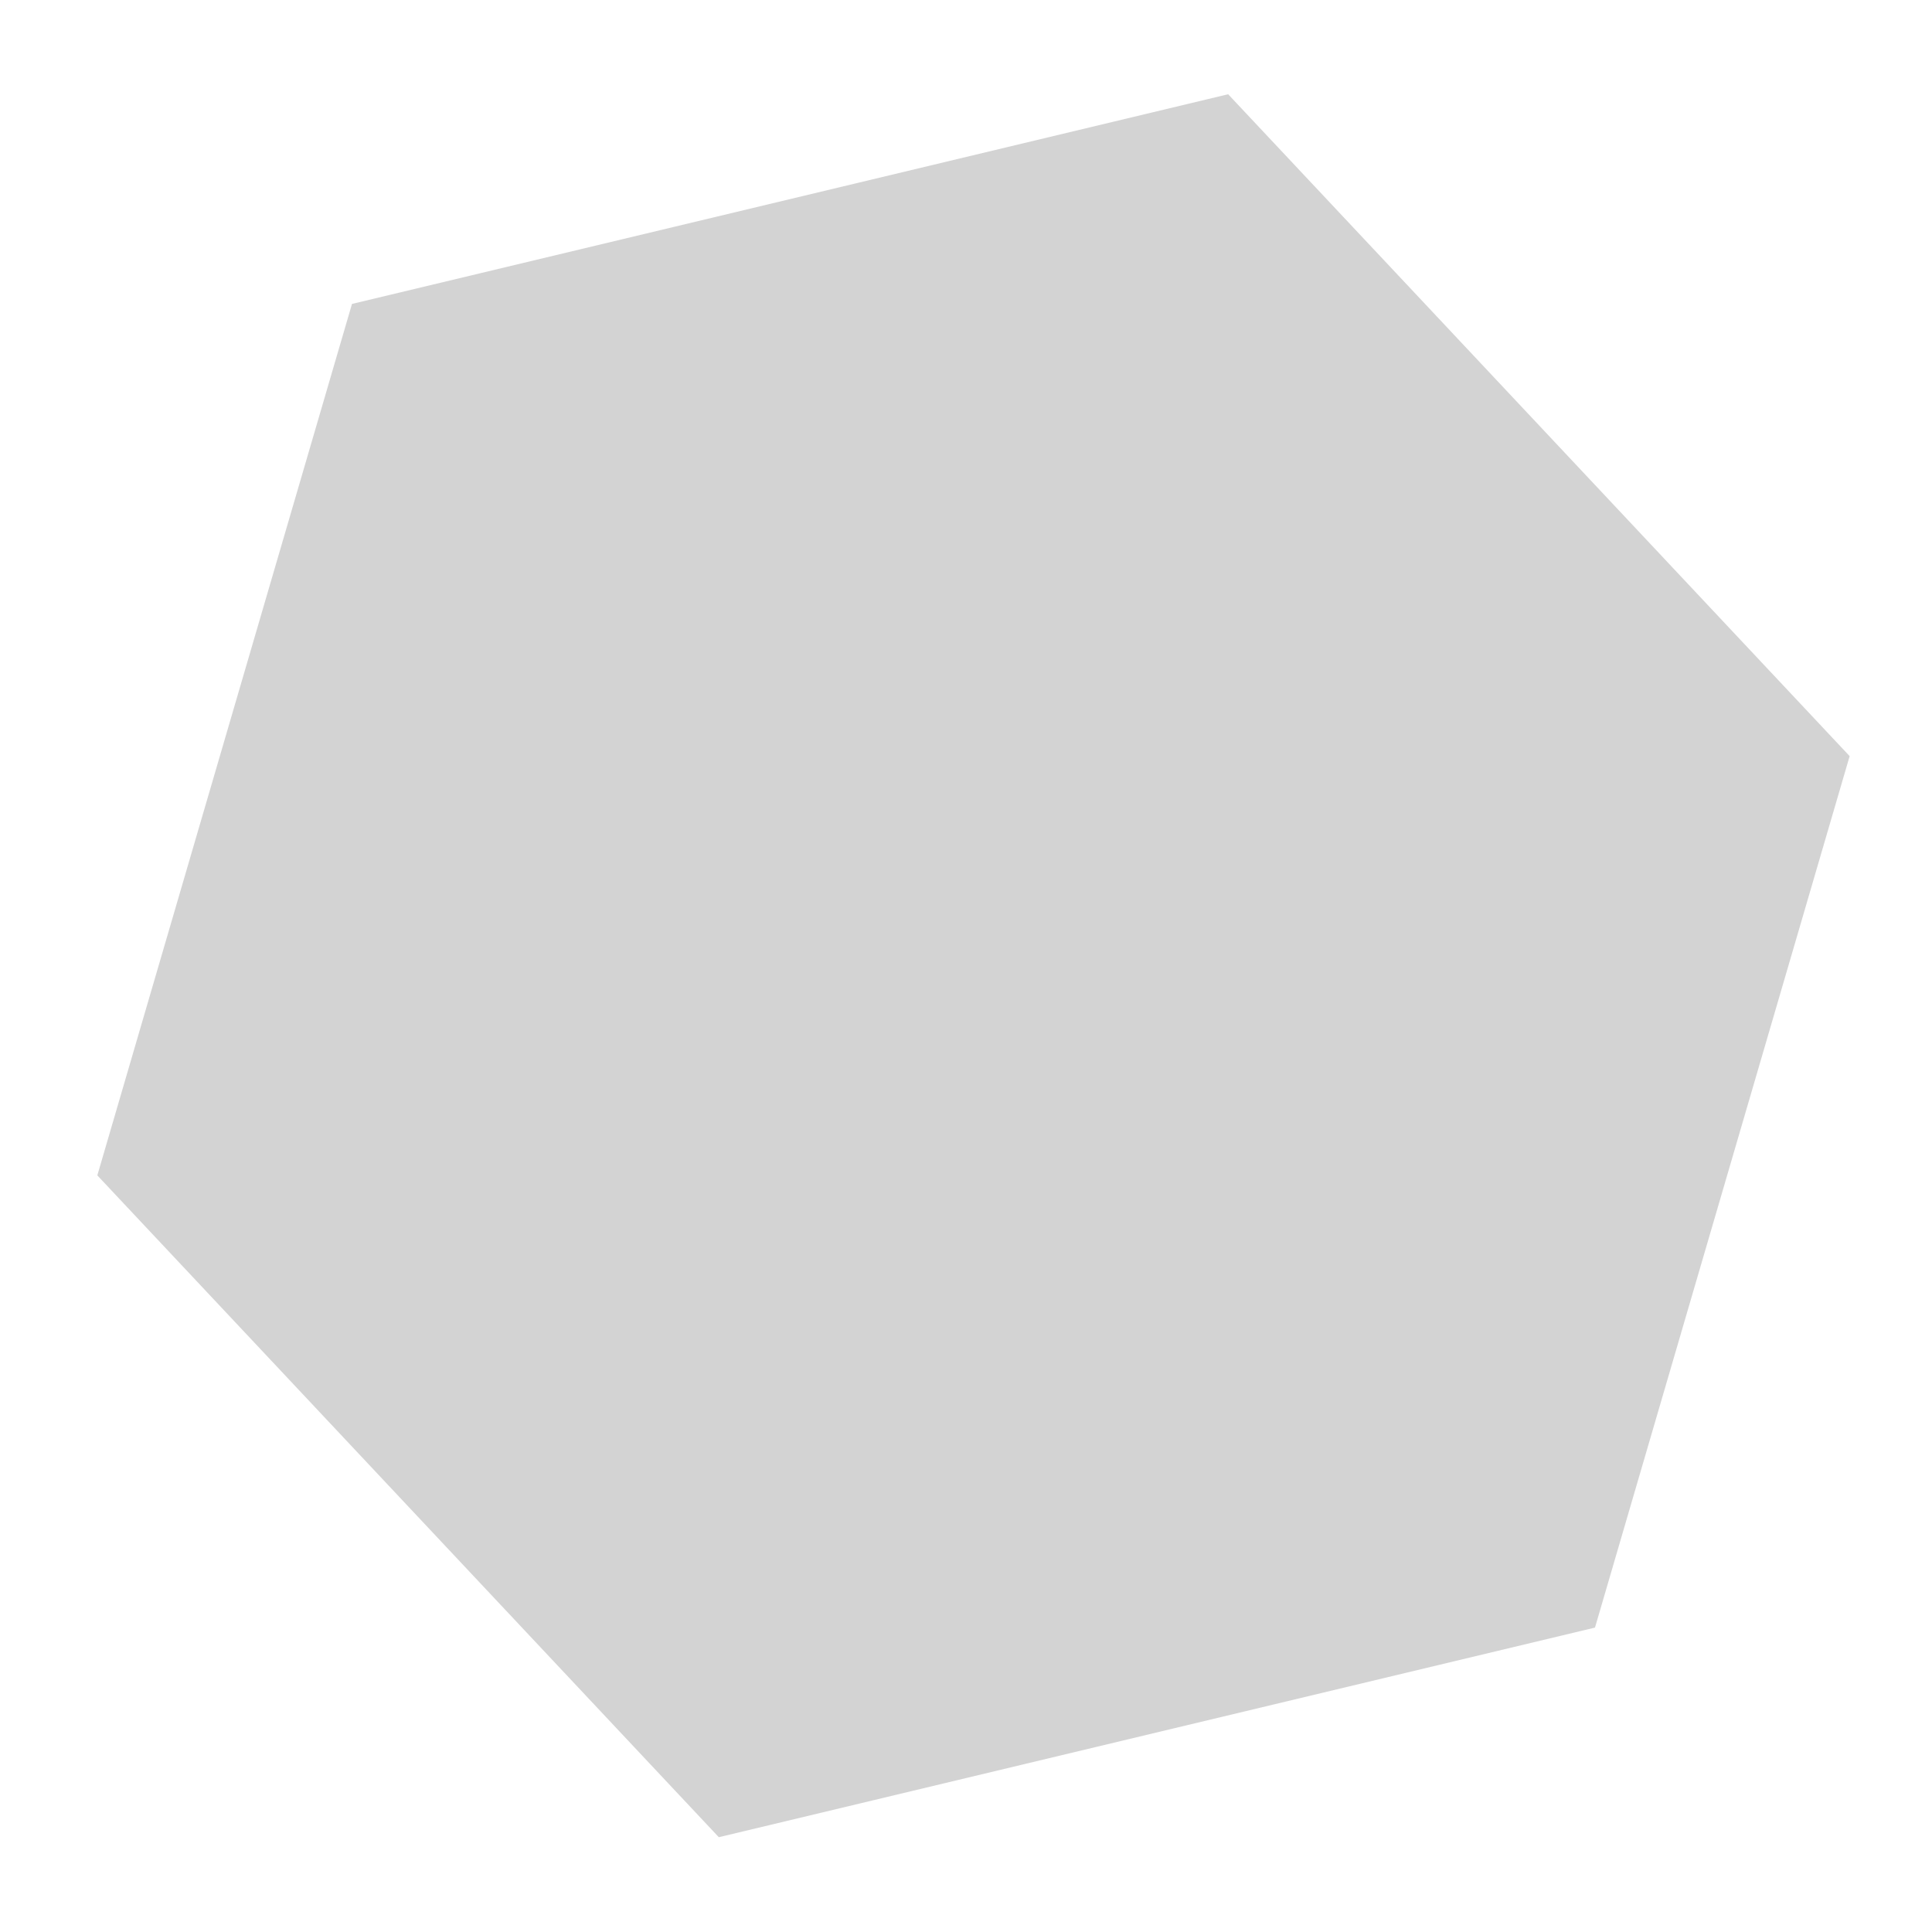
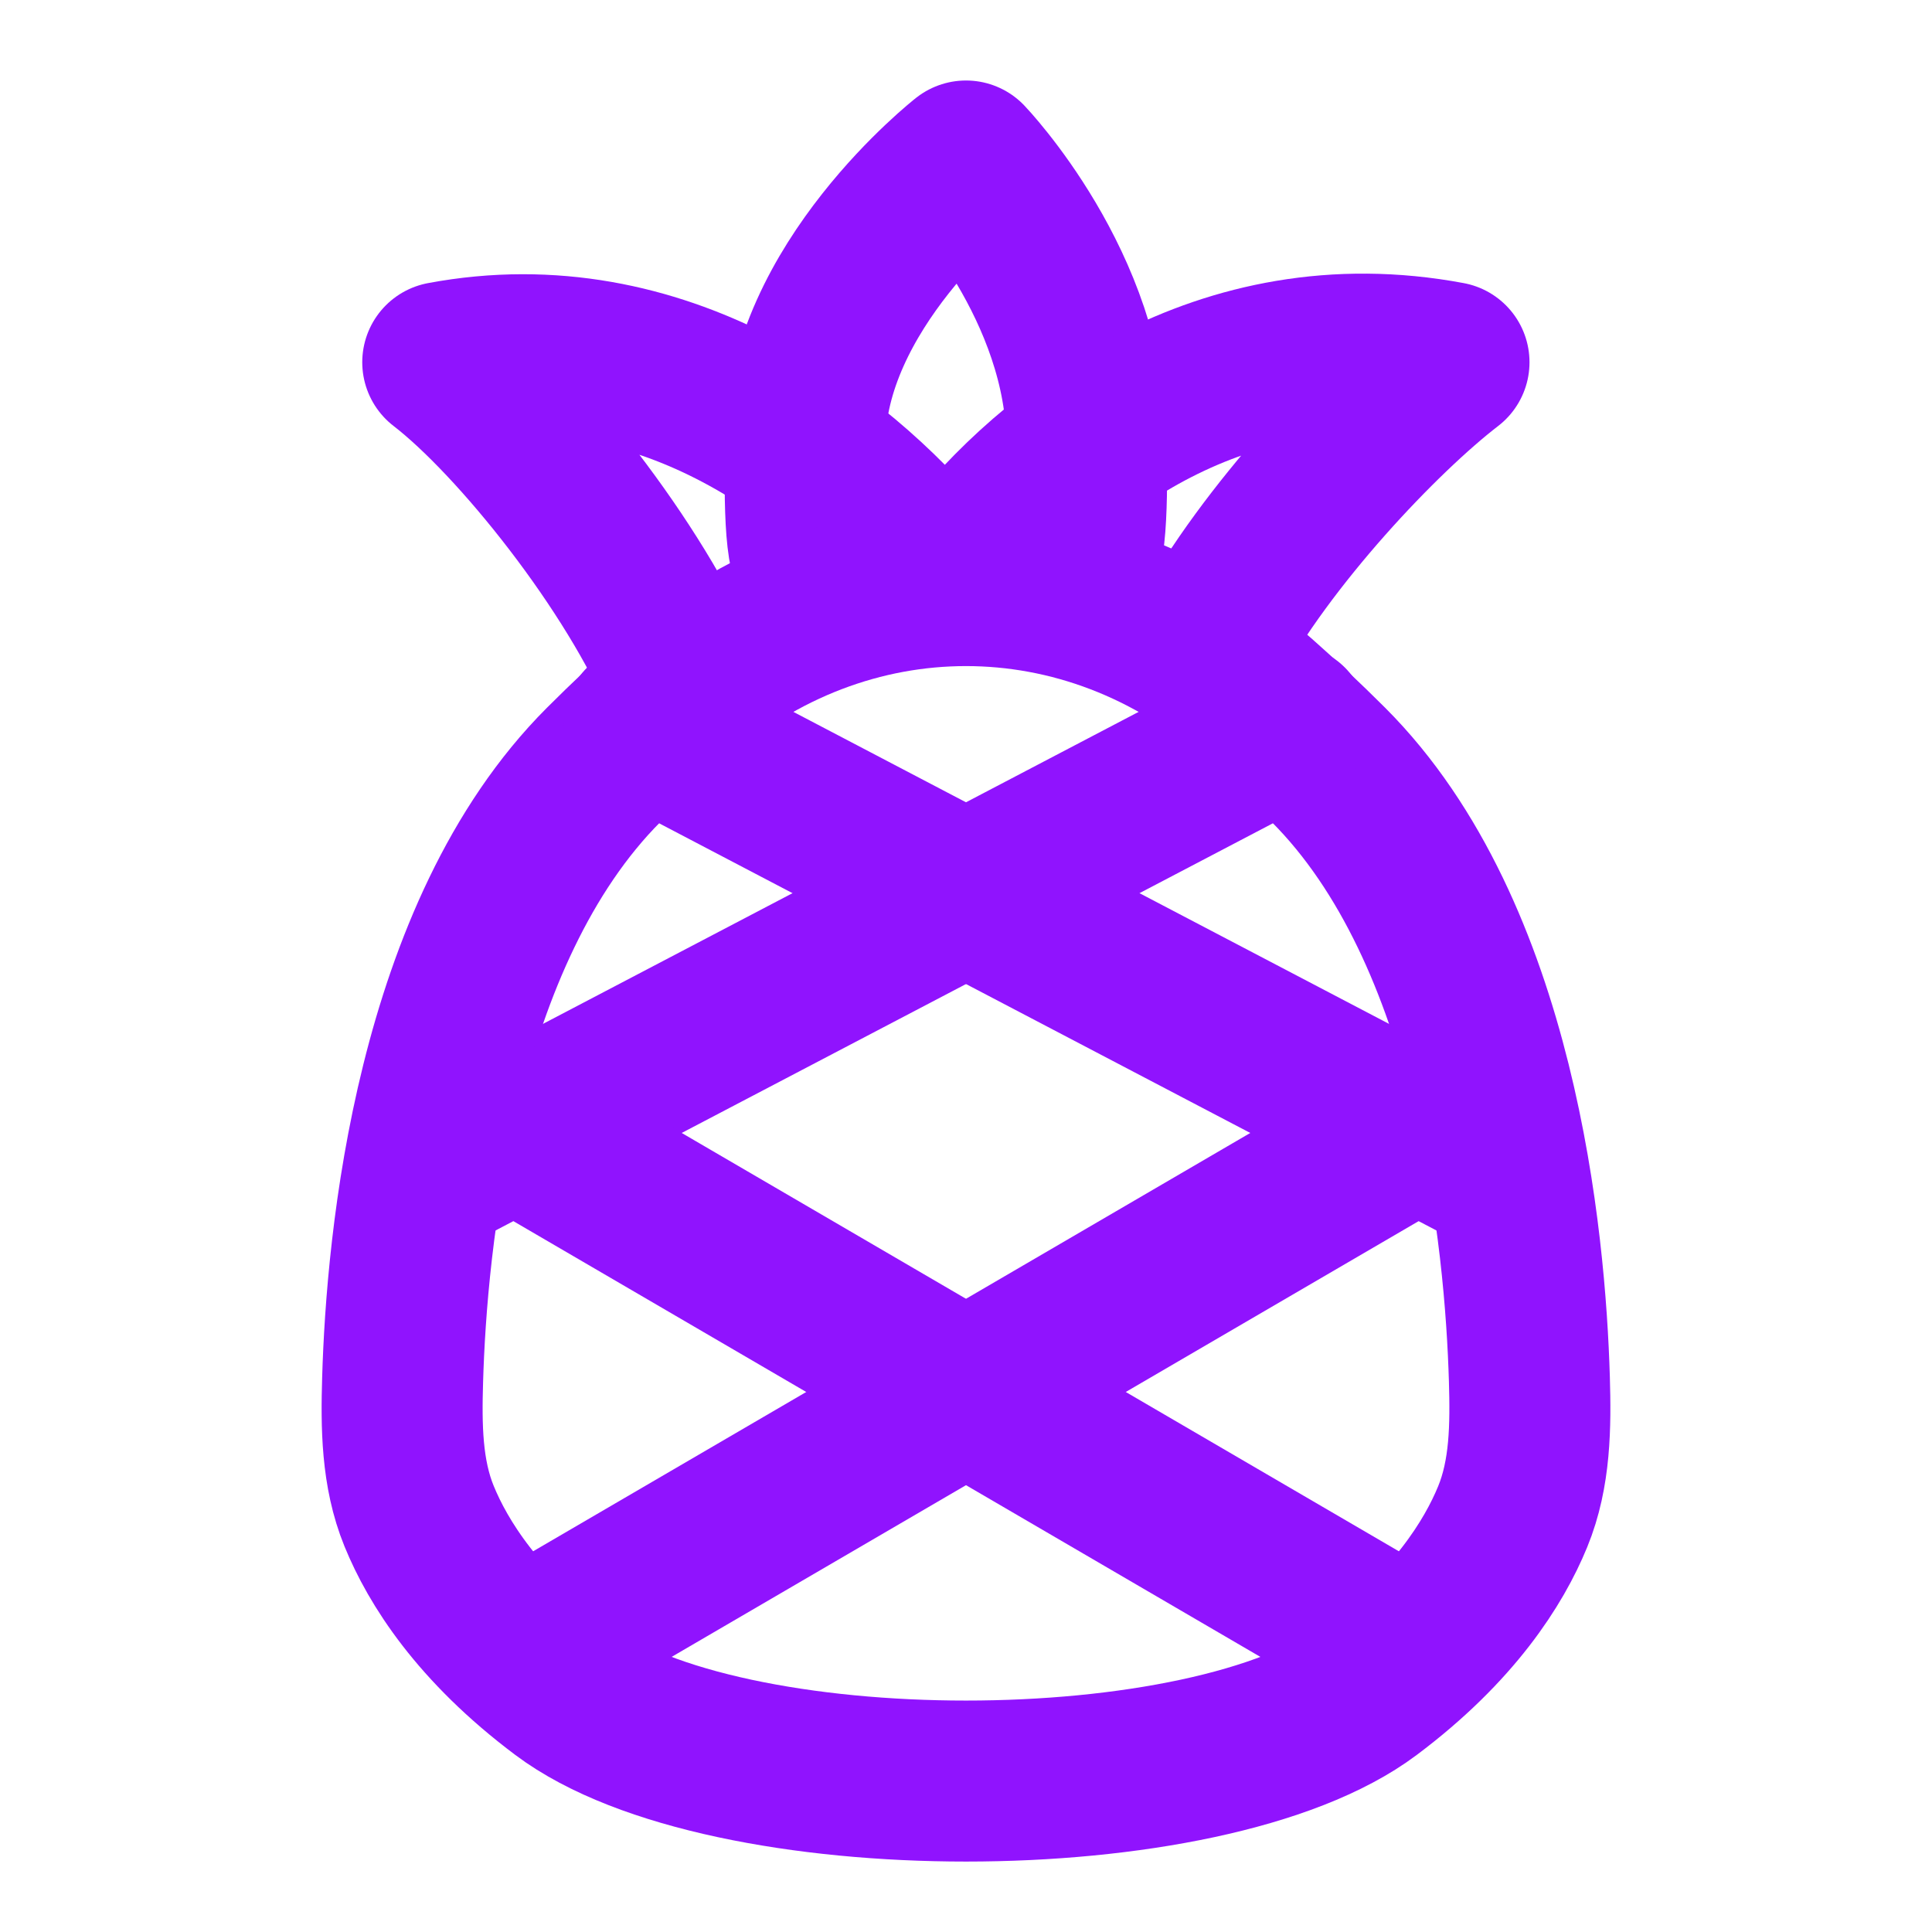
- <svg xmlns="http://www.w3.org/2000/svg" width="32" height="32" viewBox="0 0 32 32" fill="none">
-   <mask id="mask0_201_2" style="mask-type:alpha" maskUnits="userSpaceOnUse" x="1" y="1" width="30" height="30">
-     <path d="M20.342 1.561L30.636 12.524L26.418 26.958L11.906 30.43L1.612 19.468L5.83 5.034L20.342 1.561Z" fill="#D9D9D9" />
-   </mask>
-   <g mask="url(#mask0_201_2)">
-     <path d="M44.69 -40.806L-40.806 -12.69L-12.69 72.805L72.805 44.69L44.69 -40.806Z" fill="#D3D3D3" />
-   </g>
+ <svg xmlns="http://www.w3.org/2000/svg" width="24" height="24" viewBox="0 0 48 48" fill="none">
+   <path d="M20.5 14.5C20 14 20 13.149 20 11C20 7.134 24 4 24 4C24 4 27 7.134 27 11C27 12.922 27 14 26.5 14.5" stroke="#9013fe" stroke-width="4" stroke-linecap="round" stroke-linejoin="round" />
+   <path d="M17 17C15.789 14.082 12.862 10.433 11 9C16.411 7.986 20.774 11.301 23 14" stroke="#9013fe" stroke-width="4" stroke-linecap="round" stroke-linejoin="round" />
+   <path d="M30 16C31.452 13.303 34.304 10.305 36 9C30.357 7.942 26.129 11.261 24 14" stroke="#9013fe" stroke-width="4" stroke-linecap="round" stroke-linejoin="round" />
+   <path d="M16.725 17.374C16.175 17.861 15.6 18.401 15.001 19C10.81 23.191 10.102 30.864 10.003 34.28C9.969 35.43 9.977 36.602 10.412 37.667C10.879 38.811 11.875 40.406 14.001 42C18.001 45 30.001 45 34 42C36.117 40.413 37.113 38.825 37.582 37.682C38.023 36.608 38.031 35.424 37.997 34.263C37.896 30.838 37.184 23.183 33.001 19C32.401 18.401 31.825 17.86 31.275 17.374C27.017 13.607 20.984 13.607 16.725 17.374Z" stroke="#9013fe" stroke-width="4" stroke-linecap="round" stroke-linejoin="round" />
+   <path d="M32 18L11 29" stroke="#9013fe" stroke-width="4" stroke-linecap="round" stroke-linejoin="round" />
+   <path d="M16 18L37 29" stroke="#9013fe" stroke-width="4" stroke-linecap="round" stroke-linejoin="round" />
+   <path d="M35 41L11 27" stroke="#9013fe" stroke-width="4" stroke-linecap="round" stroke-linejoin="round" />
+   <path d="M37 27L13 41" stroke="#9013fe" stroke-width="4" stroke-linecap="round" stroke-linejoin="round" />
</svg>
